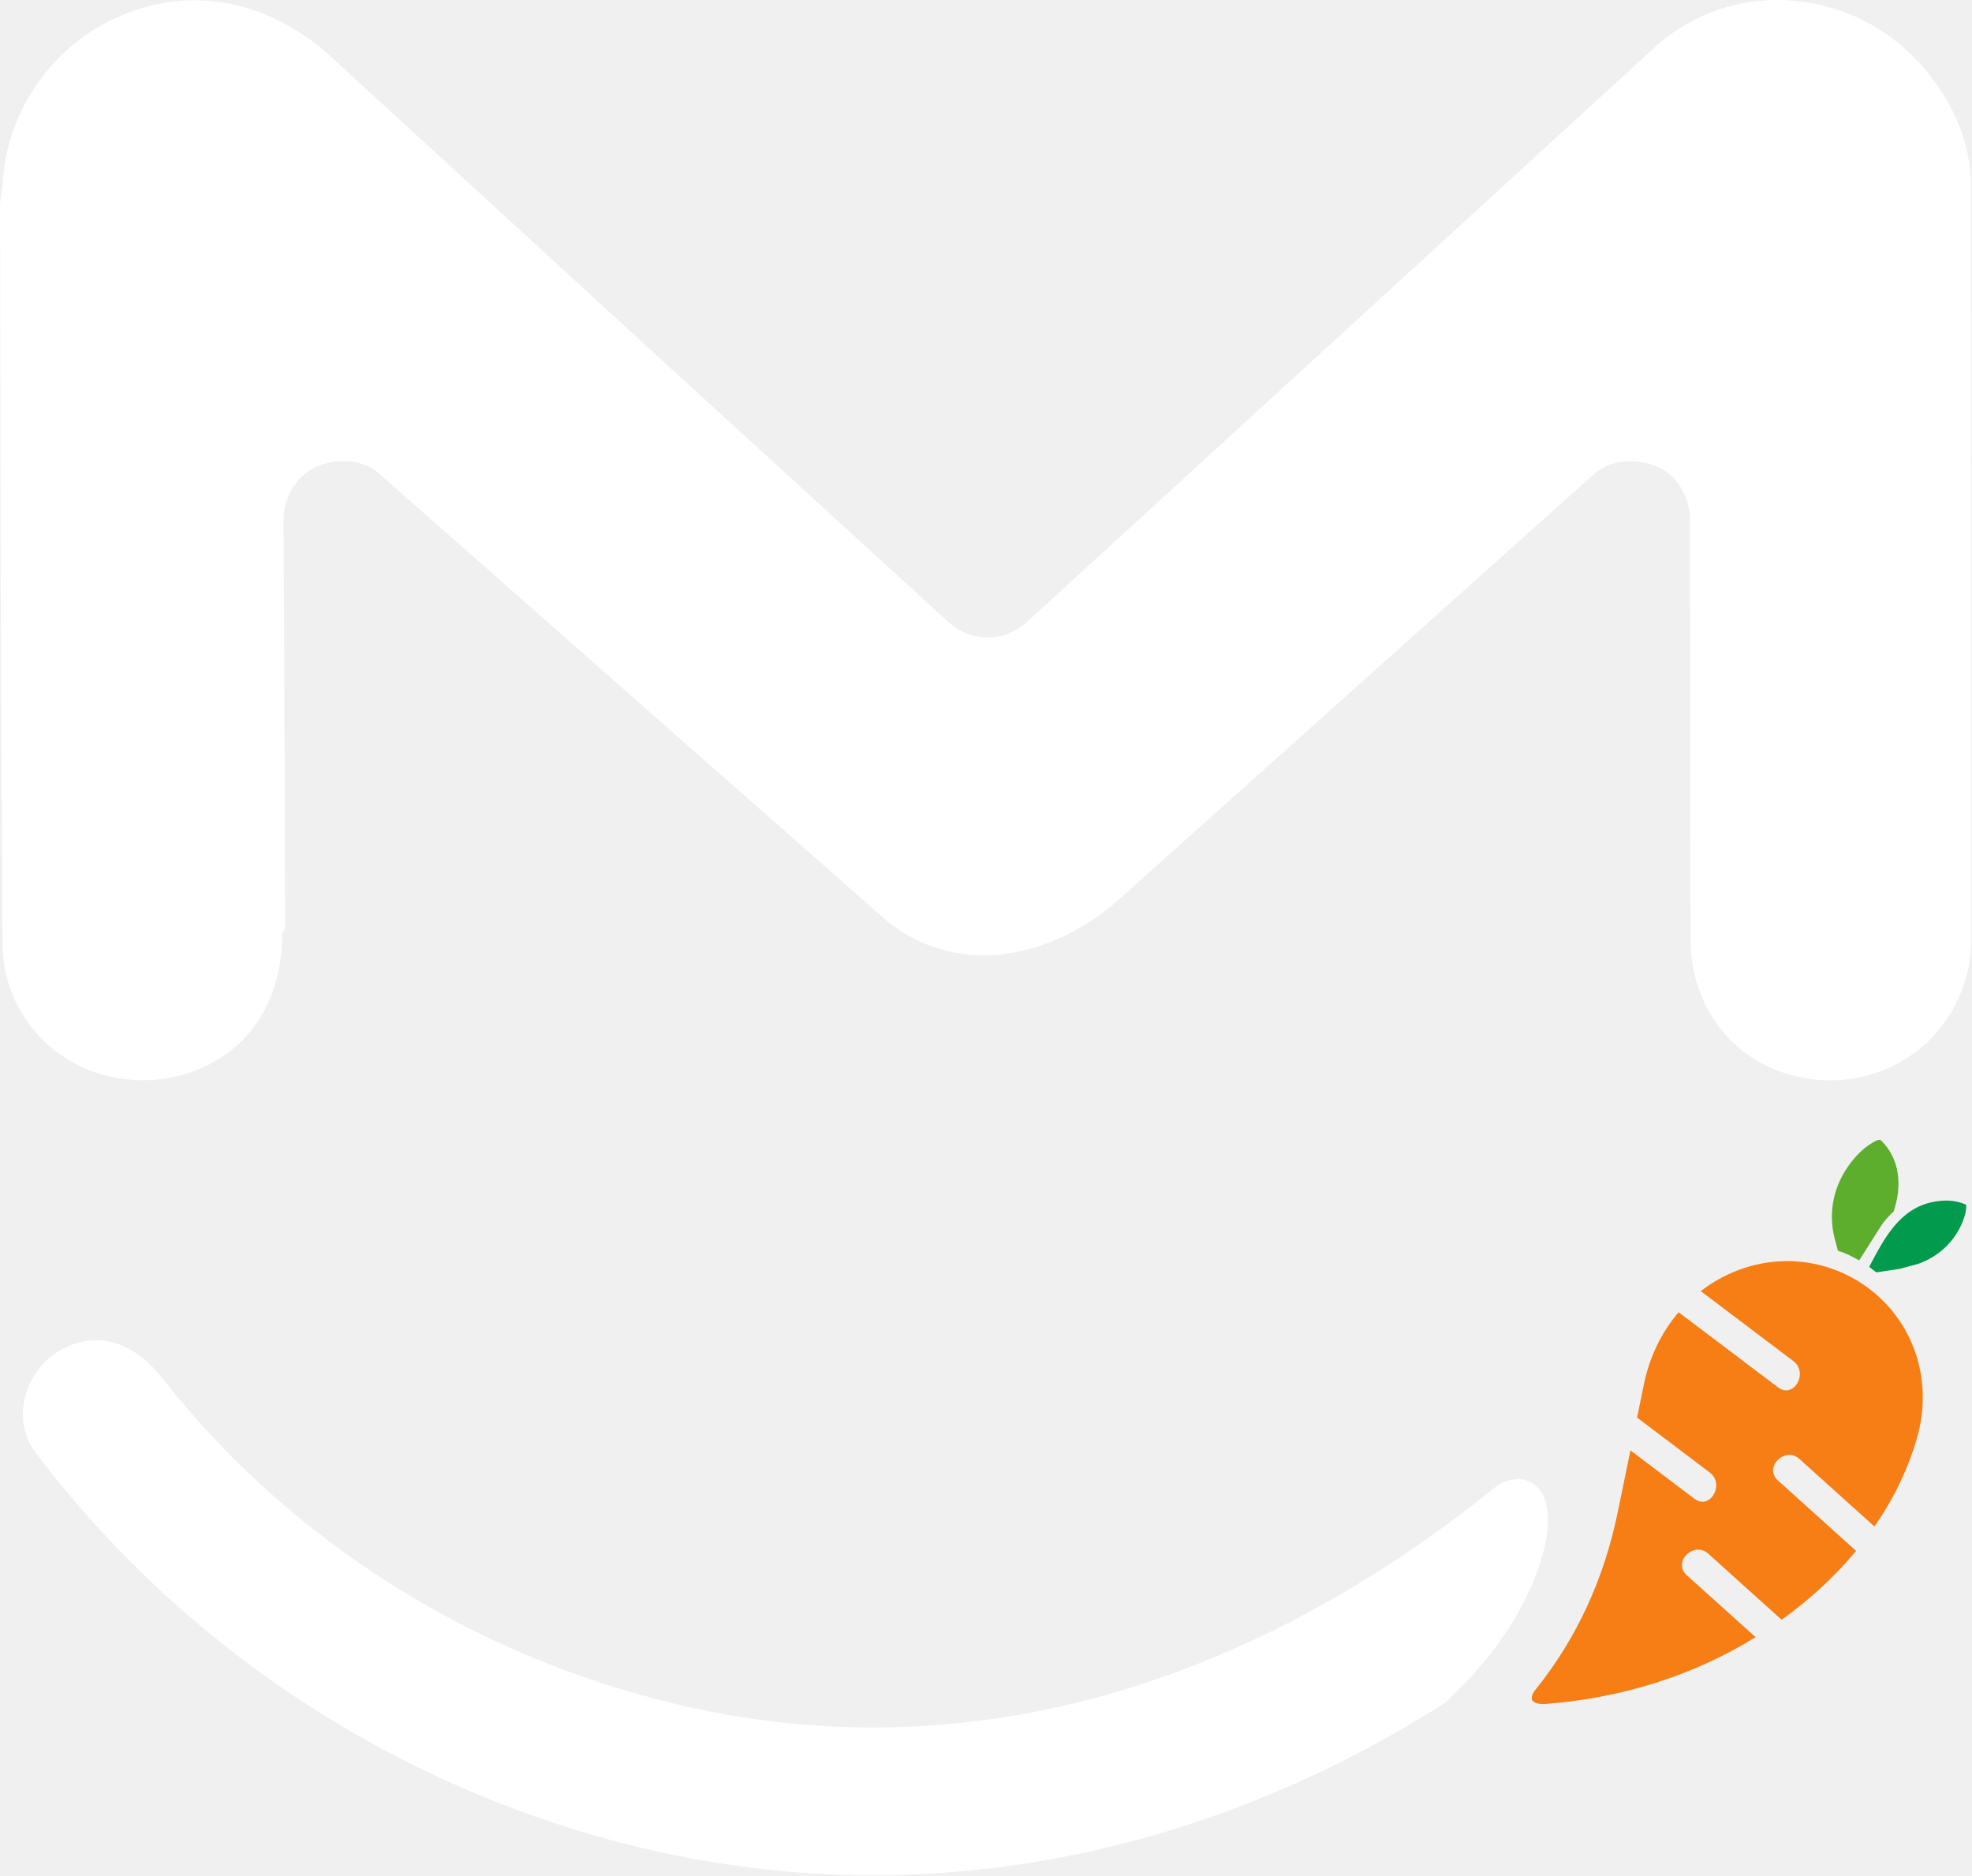
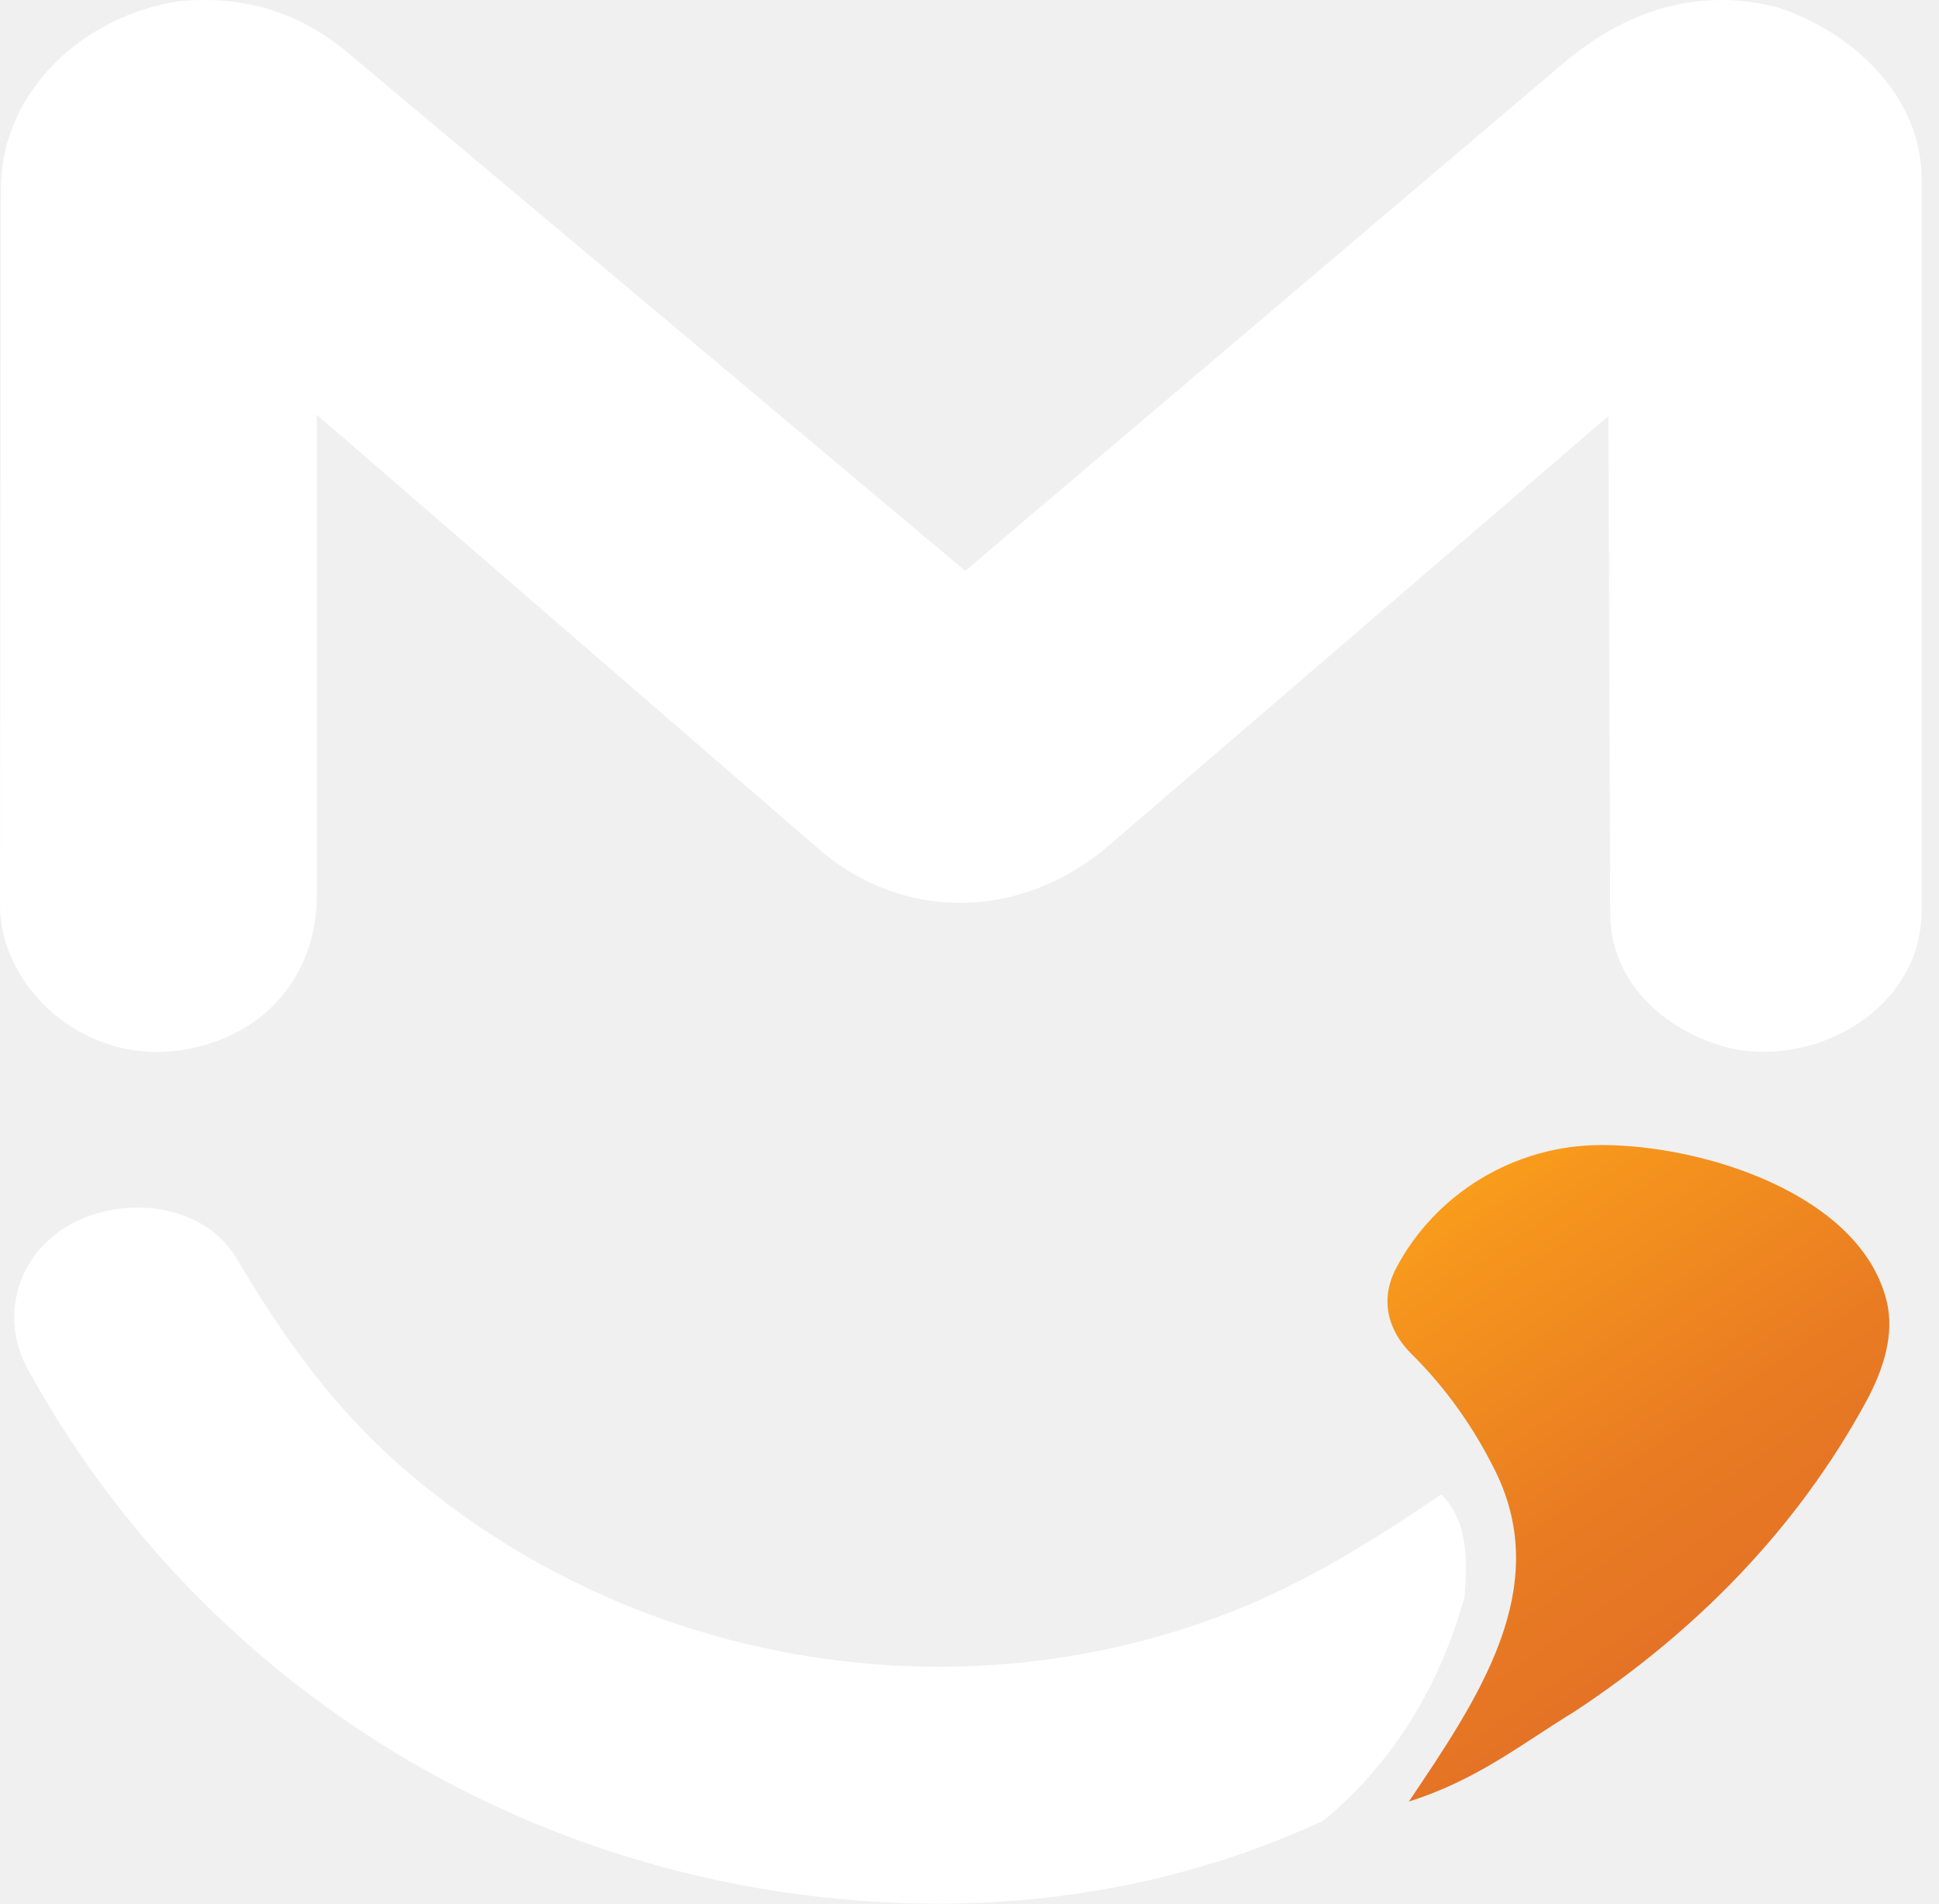
- <svg xmlns="http://www.w3.org/2000/svg" width="61" height="58" viewBox="0 0 61 58" fill="none">
-   <path d="M60.969 5.756C60.969 4.392 60.402 3.184 59.583 2.189C57.492 -0.355 53.654 -0.795 51.179 1.471L31.785 19.22C31.061 19.882 30.045 19.886 29.32 19.224L20.012 10.718L10.258 1.773C8.519 0.177 6.267 -0.462 3.993 0.383C1.726 1.226 0.187 3.36 0.078 5.738L0 6.297L0.029 21.249L0.08 29.225C0.09 30.713 0.91 32.093 2.194 32.825C3.754 33.714 5.749 33.59 7.153 32.483C8.275 31.597 8.74 30.206 8.729 28.869C8.765 28.826 8.822 28.747 8.822 28.631L8.789 19.728L8.77 16.085C8.766 15.368 9.177 14.716 9.771 14.443C10.344 14.181 11.172 14.16 11.712 14.636L20.012 21.948L27.465 28.51C29.744 30.305 32.657 29.57 34.62 27.812L49.304 14.666C49.841 14.185 50.673 14.172 51.291 14.447C51.861 14.701 52.273 15.338 52.275 16.095L52.293 29.067C52.296 30.497 52.938 31.851 54.101 32.647C55.841 33.839 58.257 33.63 59.731 32.122C60.509 31.325 60.975 30.228 60.975 29.059L60.967 5.757L60.969 5.756Z" fill="white" />
-   <path d="M47.148 45.769C48.013 45.969 48.016 47.195 47.652 48.31C47.09 50.035 46.042 51.398 44.715 52.657C37.486 57.271 28.957 59.144 20.476 57.296C12.764 55.616 5.832 51.194 1.094 44.917C0.28 43.839 0.857 42.33 1.842 41.775C3.082 41.075 4.207 41.59 5.027 42.635C8.954 47.636 14.537 51.14 20.724 52.661C30.088 54.963 38.931 51.906 46.231 46.016C46.509 45.791 46.867 45.704 47.149 45.769H47.148Z" fill="white" />
-   <path d="M57.534 39.661C56.002 38.69 54.065 38.811 52.61 39.934C53.565 40.656 54.521 41.377 55.476 42.099C55.952 42.46 55.484 43.276 55.002 42.911C53.976 42.137 52.95 41.361 51.925 40.587C51.386 41.217 51.023 41.978 50.851 42.815L50.64 43.845C51.389 44.411 52.139 44.977 52.889 45.544C53.366 45.905 52.897 46.721 52.415 46.356C51.754 45.857 51.094 45.358 50.434 44.859L50.046 46.749C49.624 48.811 48.785 50.672 47.465 52.302C47.39 52.394 47.363 52.527 47.395 52.586C47.428 52.645 47.572 52.722 47.783 52.705C50.133 52.526 52.356 51.84 54.306 50.637C53.596 49.999 52.887 49.36 52.177 48.72C51.727 48.314 52.393 47.651 52.842 48.055C53.599 48.736 54.356 49.418 55.112 50.099C55.312 49.955 55.509 49.805 55.701 49.65C56.329 49.141 56.907 48.579 57.414 47.967C56.608 47.241 55.802 46.517 54.998 45.791C54.547 45.386 55.214 44.722 55.663 45.126C56.436 45.823 57.21 46.518 57.983 47.215C58.561 46.379 59.014 45.463 59.298 44.476C59.848 42.577 59.101 40.654 57.536 39.663L57.534 39.661Z" fill="#F67E15" />
-   <path d="M58.174 37.937L57.51 38.984C57.294 38.86 57.086 38.755 56.853 38.685L56.757 38.325C56.549 37.543 56.702 36.739 57.166 36.078C57.376 35.781 57.613 35.525 57.929 35.339C57.992 35.302 58.104 35.232 58.181 35.265C58.78 35.852 58.843 36.689 58.575 37.47C58.421 37.614 58.286 37.761 58.174 37.937Z" fill="#5DAE2D" />
-   <path d="M58.767 39.244L58.041 39.353L57.82 39.182C58.29 38.295 58.759 37.372 59.816 37.171C60.159 37.105 60.498 37.117 60.817 37.259C60.83 37.41 60.797 37.544 60.749 37.683C60.518 38.351 59.992 38.864 59.324 39.093L58.767 39.244Z" fill="#029A4C" />
+ <svg xmlns="http://www.w3.org/2000/svg" width="55" height="54" viewBox="0 0 55 54" fill="none">
+   <path d="M45.674 25.922L45.622 11.803L31.452 23.985C29.018 26.077 25.661 26.193 23.221 24.082L8.986 11.765V25.392C8.986 27.4 7.837 29.021 5.901 29.615C4.564 30.034 3.144 29.886 1.892 29.04C0.917 28.381 0 27.129 0 25.664L0.026 5.367C0.026 2.526 2.453 0.409 5.1 0.035C6.888 -0.14 8.502 0.344 9.871 1.5L27.379 16.193L44.318 1.816C46.061 0.338 48.089 -0.379 50.393 0.202C52.465 0.861 54.505 2.668 54.505 5.064V25.838C54.505 28.556 51.633 30.234 49.173 29.757C47.359 29.343 45.687 27.962 45.674 25.922Z" fill="white" />
+   <path d="M40.89 42.397C41.665 43.204 41.613 44.276 41.542 45.296C40.858 47.775 39.548 49.983 37.546 51.642C33.518 53.507 29.173 54.224 24.732 53.94C14.654 53.301 5.642 47.672 0.788 38.84C-0.065 37.284 0.542 35.431 2.169 34.644C3.66 33.921 5.81 34.173 6.714 35.703C8.037 37.936 9.445 39.918 11.427 41.642C17.811 47.194 27.004 48.827 34.912 45.728C37.03 44.895 38.889 43.746 40.884 42.391L40.89 42.397Z" fill="white" />
+   <path d="M39.961 51.106C41.936 48.169 44.06 45.063 42.414 41.726C41.807 40.499 41.013 39.37 40.025 38.395C39.373 37.743 39.128 36.871 39.605 35.967C40.709 33.876 42.93 32.494 45.39 32.481C48.308 32.468 52.756 33.876 53.511 36.891C53.756 37.859 53.408 38.879 52.937 39.751C50.968 43.372 48.095 46.29 44.654 48.556C43.163 49.466 41.891 50.499 39.954 51.106H39.961Z" fill="url(#paint0_linear_717_2043)" />
+   <defs>
+     <linearGradient id="paint0_linear_717_2043" x1="40.103" y1="34.147" x2="48.179" y2="45.87" gradientUnits="userSpaceOnUse">
+       <stop offset="0.03" stop-color="#F99D1C" />
+       <stop offset="0.14" stop-color="#F6961D" />
+       <stop offset="0.68" stop-color="#E97C22" />
+       <stop offset="1" stop-color="#E57325" />
+     </linearGradient>
+   </defs>
</svg>
